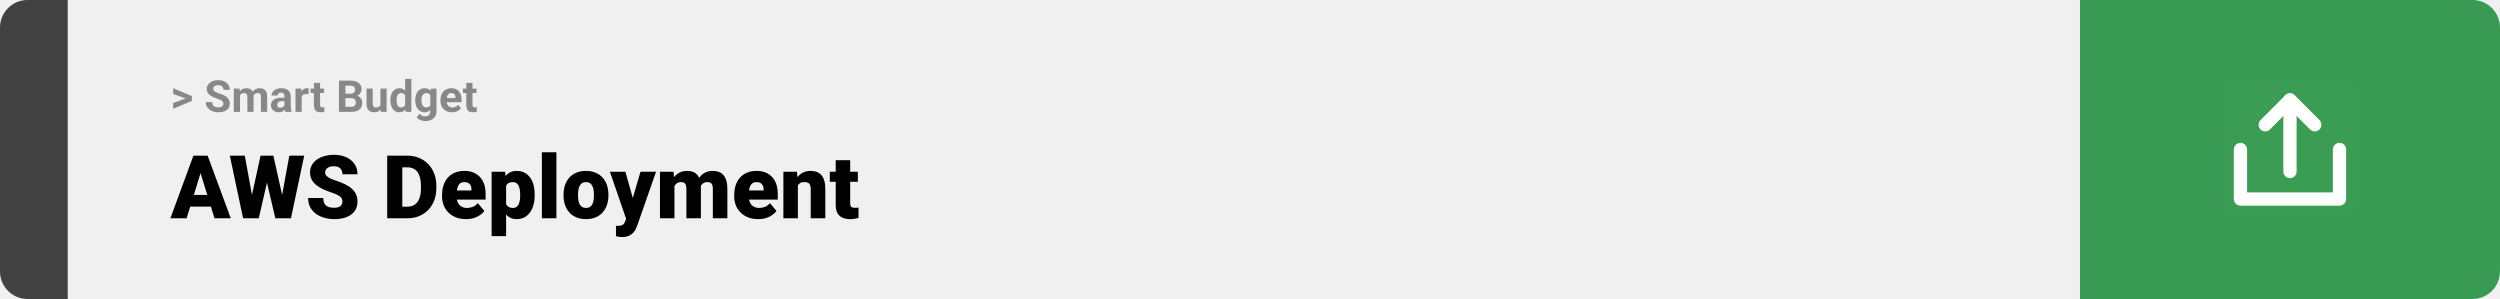
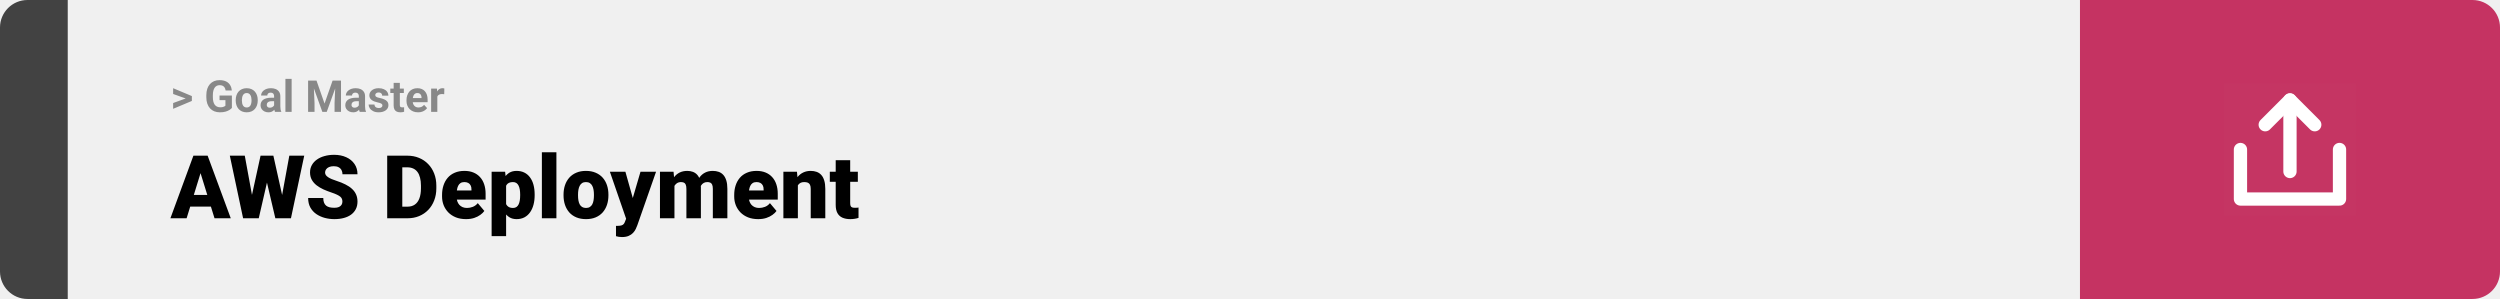
<svg xmlns="http://www.w3.org/2000/svg" width="1363" height="163" viewBox="0 0 1363 163" fill="none">
  <path d="M0 15C0 6.716 6.716 0 15 0H37V163H15C6.716 163 0 156.284 0 148V15Z" fill="#424242" />
  <rect width="1097" height="163" transform="translate(37)" fill="#F0F0F0" />
-   <path d="M101.906 53.922L94.394 51.238V48.086L104.602 52.375V54.637L101.906 53.922ZM94.394 56.172L101.918 53.43L104.602 52.785V55.035L94.394 59.324V56.172ZM121.781 56.535C121.781 56.23 121.734 55.957 121.641 55.715C121.555 55.465 121.391 55.238 121.148 55.035C120.906 54.824 120.566 54.617 120.129 54.414C119.691 54.211 119.125 54 118.43 53.781C117.656 53.531 116.922 53.25 116.227 52.938C115.539 52.625 114.93 52.262 114.398 51.848C113.875 51.426 113.461 50.938 113.156 50.383C112.859 49.828 112.711 49.184 112.711 48.449C112.711 47.738 112.867 47.094 113.18 46.516C113.492 45.93 113.93 45.43 114.492 45.016C115.055 44.594 115.719 44.27 116.484 44.043C117.258 43.816 118.105 43.703 119.027 43.703C120.285 43.703 121.383 43.93 122.32 44.383C123.258 44.836 123.984 45.457 124.5 46.246C125.023 47.035 125.285 47.938 125.285 48.953H121.793C121.793 48.453 121.688 48.016 121.477 47.641C121.273 47.258 120.961 46.957 120.539 46.738C120.125 46.52 119.602 46.41 118.969 46.41C118.359 46.41 117.852 46.504 117.445 46.691C117.039 46.871 116.734 47.117 116.531 47.43C116.328 47.734 116.227 48.078 116.227 48.461C116.227 48.75 116.297 49.012 116.438 49.246C116.586 49.48 116.805 49.699 117.094 49.902C117.383 50.105 117.738 50.297 118.16 50.477C118.582 50.656 119.07 50.832 119.625 51.004C120.555 51.285 121.371 51.602 122.074 51.953C122.785 52.305 123.379 52.699 123.855 53.137C124.332 53.574 124.691 54.07 124.934 54.625C125.176 55.18 125.297 55.809 125.297 56.512C125.297 57.254 125.152 57.918 124.863 58.504C124.574 59.09 124.156 59.586 123.609 59.992C123.062 60.398 122.41 60.707 121.652 60.918C120.895 61.129 120.047 61.234 119.109 61.234C118.266 61.234 117.434 61.125 116.613 60.906C115.793 60.68 115.047 60.34 114.375 59.887C113.711 59.434 113.18 58.855 112.781 58.152C112.383 57.449 112.184 56.617 112.184 55.656H115.711C115.711 56.188 115.793 56.637 115.957 57.004C116.121 57.371 116.352 57.668 116.648 57.895C116.953 58.121 117.312 58.285 117.727 58.387C118.148 58.488 118.609 58.539 119.109 58.539C119.719 58.539 120.219 58.453 120.609 58.281C121.008 58.109 121.301 57.871 121.488 57.566C121.684 57.262 121.781 56.918 121.781 56.535ZM130.852 50.945V61H127.465V48.32H130.641L130.852 50.945ZM130.383 54.215H129.445C129.445 53.332 129.551 52.52 129.762 51.777C129.98 51.027 130.297 50.379 130.711 49.832C131.133 49.277 131.652 48.848 132.27 48.543C132.887 48.238 133.602 48.086 134.414 48.086C134.977 48.086 135.492 48.172 135.961 48.344C136.43 48.508 136.832 48.77 137.168 49.129C137.512 49.48 137.777 49.941 137.965 50.512C138.152 51.074 138.246 51.75 138.246 52.539V61H134.871V52.914C134.871 52.336 134.793 51.891 134.637 51.578C134.48 51.266 134.258 51.047 133.969 50.922C133.688 50.797 133.348 50.734 132.949 50.734C132.512 50.734 132.129 50.824 131.801 51.004C131.48 51.184 131.215 51.434 131.004 51.754C130.793 52.066 130.637 52.434 130.535 52.855C130.434 53.277 130.383 53.73 130.383 54.215ZM137.93 53.828L136.723 53.98C136.723 53.152 136.824 52.383 137.027 51.672C137.238 50.961 137.547 50.336 137.953 49.797C138.367 49.258 138.879 48.84 139.488 48.543C140.098 48.238 140.801 48.086 141.598 48.086C142.207 48.086 142.762 48.176 143.262 48.355C143.762 48.527 144.188 48.805 144.539 49.188C144.898 49.562 145.172 50.055 145.359 50.664C145.555 51.273 145.652 52.02 145.652 52.902V61H142.266V52.902C142.266 52.316 142.188 51.871 142.031 51.566C141.883 51.254 141.664 51.039 141.375 50.922C141.094 50.797 140.758 50.734 140.367 50.734C139.961 50.734 139.605 50.816 139.301 50.98C138.996 51.137 138.742 51.355 138.539 51.637C138.336 51.918 138.184 52.246 138.082 52.621C137.98 52.988 137.93 53.391 137.93 53.828ZM155.109 58.141V52.492C155.109 52.086 155.043 51.738 154.91 51.449C154.777 51.152 154.57 50.922 154.289 50.758C154.016 50.594 153.66 50.512 153.223 50.512C152.848 50.512 152.523 50.578 152.25 50.711C151.977 50.836 151.766 51.02 151.617 51.262C151.469 51.496 151.395 51.773 151.395 52.094H148.02C148.02 51.555 148.145 51.043 148.395 50.559C148.645 50.074 149.008 49.648 149.484 49.281C149.961 48.906 150.527 48.613 151.184 48.402C151.848 48.191 152.59 48.086 153.41 48.086C154.395 48.086 155.27 48.25 156.035 48.578C156.801 48.906 157.402 49.398 157.84 50.055C158.285 50.711 158.508 51.531 158.508 52.516V57.941C158.508 58.637 158.551 59.207 158.637 59.652C158.723 60.09 158.848 60.473 159.012 60.801V61H155.602C155.438 60.656 155.312 60.227 155.227 59.711C155.148 59.188 155.109 58.664 155.109 58.141ZM155.555 53.277L155.578 55.188H153.691C153.246 55.188 152.859 55.238 152.531 55.34C152.203 55.441 151.934 55.586 151.723 55.773C151.512 55.953 151.355 56.164 151.254 56.406C151.16 56.648 151.113 56.914 151.113 57.203C151.113 57.492 151.18 57.754 151.312 57.988C151.445 58.215 151.637 58.395 151.887 58.527C152.137 58.652 152.43 58.715 152.766 58.715C153.273 58.715 153.715 58.613 154.09 58.41C154.465 58.207 154.754 57.957 154.957 57.66C155.168 57.363 155.277 57.082 155.285 56.816L156.176 58.246C156.051 58.566 155.879 58.898 155.66 59.242C155.449 59.586 155.18 59.91 154.852 60.215C154.523 60.512 154.129 60.758 153.668 60.953C153.207 61.141 152.66 61.234 152.027 61.234C151.223 61.234 150.492 61.074 149.836 60.754C149.188 60.426 148.672 59.977 148.289 59.406C147.914 58.828 147.727 58.172 147.727 57.438C147.727 56.773 147.852 56.184 148.102 55.668C148.352 55.152 148.719 54.719 149.203 54.367C149.695 54.008 150.309 53.738 151.043 53.559C151.777 53.371 152.629 53.277 153.598 53.277H155.555ZM164.484 51.086V61H161.109V48.32H164.285L164.484 51.086ZM168.305 48.238L168.246 51.367C168.082 51.344 167.883 51.324 167.648 51.309C167.422 51.285 167.215 51.273 167.027 51.273C166.551 51.273 166.137 51.336 165.785 51.461C165.441 51.578 165.152 51.754 164.918 51.988C164.691 52.223 164.52 52.508 164.402 52.844C164.293 53.18 164.23 53.562 164.215 53.992L163.535 53.781C163.535 52.961 163.617 52.207 163.781 51.52C163.945 50.824 164.184 50.219 164.496 49.703C164.816 49.188 165.207 48.789 165.668 48.508C166.129 48.227 166.656 48.086 167.25 48.086C167.438 48.086 167.629 48.102 167.824 48.133C168.02 48.156 168.18 48.191 168.305 48.238ZM176.695 48.32V50.711H169.312V48.32H176.695ZM171.141 45.191H174.516V57.18C174.516 57.547 174.562 57.828 174.656 58.023C174.758 58.219 174.906 58.355 175.102 58.434C175.297 58.504 175.543 58.539 175.84 58.539C176.051 58.539 176.238 58.531 176.402 58.516C176.574 58.492 176.719 58.469 176.836 58.445L176.848 60.93C176.559 61.023 176.246 61.098 175.91 61.152C175.574 61.207 175.203 61.234 174.797 61.234C174.055 61.234 173.406 61.113 172.852 60.871C172.305 60.621 171.883 60.223 171.586 59.676C171.289 59.129 171.141 58.41 171.141 57.52V45.191ZM191.484 53.512H187.102L187.078 51.098H190.758C191.406 51.098 191.938 51.016 192.352 50.852C192.766 50.68 193.074 50.434 193.277 50.113C193.488 49.785 193.594 49.387 193.594 48.918C193.594 48.387 193.492 47.957 193.289 47.629C193.094 47.301 192.785 47.062 192.363 46.914C191.949 46.766 191.414 46.691 190.758 46.691H188.32V61H184.805V43.938H190.758C191.75 43.938 192.637 44.031 193.418 44.219C194.207 44.406 194.875 44.691 195.422 45.074C195.969 45.457 196.387 45.941 196.676 46.527C196.965 47.105 197.109 47.793 197.109 48.59C197.109 49.293 196.949 49.941 196.629 50.535C196.316 51.129 195.82 51.613 195.141 51.988C194.469 52.363 193.59 52.57 192.504 52.609L191.484 53.512ZM191.332 61H186.141L187.512 58.258H191.332C191.949 58.258 192.453 58.16 192.844 57.965C193.234 57.762 193.523 57.488 193.711 57.145C193.898 56.801 193.992 56.406 193.992 55.961C193.992 55.461 193.906 55.027 193.734 54.66C193.57 54.293 193.305 54.012 192.938 53.816C192.57 53.613 192.086 53.512 191.484 53.512H188.098L188.121 51.098H192.34L193.148 52.047C194.188 52.031 195.023 52.215 195.656 52.598C196.297 52.973 196.762 53.461 197.051 54.062C197.348 54.664 197.496 55.309 197.496 55.996C197.496 57.09 197.258 58.012 196.781 58.762C196.305 59.504 195.605 60.062 194.684 60.438C193.77 60.812 192.652 61 191.332 61ZM207.422 57.965V48.32H210.797V61H207.621L207.422 57.965ZM207.797 55.363L208.793 55.34C208.793 56.184 208.695 56.969 208.5 57.695C208.305 58.414 208.012 59.039 207.621 59.57C207.23 60.094 206.738 60.504 206.145 60.801C205.551 61.09 204.852 61.234 204.047 61.234C203.43 61.234 202.859 61.148 202.336 60.977C201.82 60.797 201.375 60.52 201 60.145C200.633 59.762 200.344 59.273 200.133 58.68C199.93 58.078 199.828 57.355 199.828 56.512V48.32H203.203V56.535C203.203 56.91 203.246 57.227 203.332 57.484C203.426 57.742 203.555 57.953 203.719 58.117C203.883 58.281 204.074 58.398 204.293 58.469C204.52 58.539 204.77 58.574 205.043 58.574C205.738 58.574 206.285 58.434 206.684 58.152C207.09 57.871 207.375 57.488 207.539 57.004C207.711 56.512 207.797 55.965 207.797 55.363ZM220.863 58.234V43H224.262V61H221.203L220.863 58.234ZM212.848 54.812V54.566C212.848 53.598 212.957 52.719 213.176 51.93C213.395 51.133 213.715 50.449 214.137 49.879C214.559 49.309 215.078 48.867 215.695 48.555C216.312 48.242 217.016 48.086 217.805 48.086C218.547 48.086 219.195 48.242 219.75 48.555C220.312 48.867 220.789 49.312 221.18 49.891C221.578 50.461 221.898 51.137 222.141 51.918C222.383 52.691 222.559 53.539 222.668 54.461V55C222.559 55.883 222.383 56.703 222.141 57.461C221.898 58.219 221.578 58.883 221.18 59.453C220.789 60.016 220.312 60.453 219.75 60.766C219.188 61.078 218.531 61.234 217.781 61.234C216.992 61.234 216.289 61.074 215.672 60.754C215.062 60.434 214.547 59.984 214.125 59.406C213.711 58.828 213.395 58.148 213.176 57.367C212.957 56.586 212.848 55.734 212.848 54.812ZM216.223 54.566V54.812C216.223 55.336 216.262 55.824 216.34 56.277C216.426 56.73 216.562 57.133 216.75 57.484C216.945 57.828 217.195 58.098 217.5 58.293C217.812 58.48 218.191 58.574 218.637 58.574C219.215 58.574 219.691 58.445 220.066 58.188C220.441 57.922 220.727 57.559 220.922 57.098C221.125 56.637 221.242 56.105 221.273 55.504V53.969C221.25 53.477 221.18 53.035 221.062 52.645C220.953 52.246 220.789 51.906 220.57 51.625C220.359 51.344 220.094 51.125 219.773 50.969C219.461 50.812 219.09 50.734 218.66 50.734C218.223 50.734 217.848 50.836 217.535 51.039C217.223 51.234 216.969 51.504 216.773 51.848C216.586 52.191 216.445 52.598 216.352 53.066C216.266 53.527 216.223 54.027 216.223 54.566ZM234.926 48.32H237.984V60.578C237.984 61.734 237.727 62.715 237.211 63.52C236.703 64.332 235.992 64.945 235.078 65.359C234.164 65.781 233.102 65.992 231.891 65.992C231.359 65.992 230.797 65.922 230.203 65.781C229.617 65.641 229.055 65.422 228.516 65.125C227.984 64.828 227.539 64.453 227.18 64L228.668 62.008C229.059 62.461 229.512 62.812 230.027 63.062C230.543 63.32 231.113 63.449 231.738 63.449C232.348 63.449 232.863 63.336 233.285 63.109C233.707 62.891 234.031 62.566 234.258 62.137C234.484 61.715 234.598 61.203 234.598 60.602V51.25L234.926 48.32ZM226.395 54.812V54.566C226.395 53.598 226.512 52.719 226.746 51.93C226.988 51.133 227.328 50.449 227.766 49.879C228.211 49.309 228.75 48.867 229.383 48.555C230.016 48.242 230.73 48.086 231.527 48.086C232.371 48.086 233.078 48.242 233.648 48.555C234.219 48.867 234.688 49.312 235.055 49.891C235.422 50.461 235.707 51.137 235.91 51.918C236.121 52.691 236.285 53.539 236.402 54.461V55C236.285 55.883 236.109 56.703 235.875 57.461C235.641 58.219 235.332 58.883 234.949 59.453C234.566 60.016 234.09 60.453 233.52 60.766C232.957 61.078 232.285 61.234 231.504 61.234C230.723 61.234 230.016 61.074 229.383 60.754C228.758 60.434 228.223 59.984 227.777 59.406C227.332 58.828 226.988 58.148 226.746 57.367C226.512 56.586 226.395 55.734 226.395 54.812ZM229.77 54.566V54.812C229.77 55.336 229.82 55.824 229.922 56.277C230.023 56.73 230.18 57.133 230.391 57.484C230.609 57.828 230.879 58.098 231.199 58.293C231.527 58.48 231.914 58.574 232.359 58.574C232.977 58.574 233.48 58.445 233.871 58.188C234.262 57.922 234.555 57.559 234.75 57.098C234.945 56.637 235.059 56.105 235.09 55.504V53.969C235.074 53.477 235.008 53.035 234.891 52.645C234.773 52.246 234.609 51.906 234.398 51.625C234.188 51.344 233.914 51.125 233.578 50.969C233.242 50.812 232.844 50.734 232.383 50.734C231.938 50.734 231.551 50.836 231.223 51.039C230.902 51.234 230.633 51.504 230.414 51.848C230.203 52.191 230.043 52.598 229.934 53.066C229.824 53.527 229.77 54.027 229.77 54.566ZM246.445 61.234C245.461 61.234 244.578 61.078 243.797 60.766C243.016 60.445 242.352 60.004 241.805 59.441C241.266 58.879 240.852 58.227 240.562 57.484C240.273 56.734 240.129 55.938 240.129 55.094V54.625C240.129 53.664 240.266 52.785 240.539 51.988C240.812 51.191 241.203 50.5 241.711 49.914C242.227 49.328 242.852 48.879 243.586 48.566C244.32 48.246 245.148 48.086 246.07 48.086C246.969 48.086 247.766 48.234 248.461 48.531C249.156 48.828 249.738 49.25 250.207 49.797C250.684 50.344 251.043 51 251.285 51.766C251.527 52.523 251.648 53.367 251.648 54.297V55.703H241.57V53.453H248.332V53.195C248.332 52.727 248.246 52.309 248.074 51.941C247.91 51.566 247.66 51.27 247.324 51.051C246.988 50.832 246.559 50.723 246.035 50.723C245.59 50.723 245.207 50.82 244.887 51.016C244.566 51.211 244.305 51.484 244.102 51.836C243.906 52.188 243.758 52.602 243.656 53.078C243.562 53.547 243.516 54.062 243.516 54.625V55.094C243.516 55.602 243.586 56.07 243.727 56.5C243.875 56.93 244.082 57.301 244.348 57.613C244.621 57.926 244.949 58.168 245.332 58.34C245.723 58.512 246.164 58.598 246.656 58.598C247.266 58.598 247.832 58.48 248.355 58.246C248.887 58.004 249.344 57.641 249.727 57.156L251.367 58.938C251.102 59.32 250.738 59.688 250.277 60.039C249.824 60.391 249.277 60.68 248.637 60.906C247.996 61.125 247.266 61.234 246.445 61.234ZM259.781 48.32V50.711H252.398V48.32H259.781ZM254.227 45.191H257.602V57.18C257.602 57.547 257.648 57.828 257.742 58.023C257.844 58.219 257.992 58.355 258.188 58.434C258.383 58.504 258.629 58.539 258.926 58.539C259.137 58.539 259.324 58.531 259.488 58.516C259.66 58.492 259.805 58.469 259.922 58.445L259.934 60.93C259.645 61.023 259.332 61.098 258.996 61.152C258.66 61.207 258.289 61.234 257.883 61.234C257.141 61.234 256.492 61.113 255.938 60.871C255.391 60.621 254.969 60.223 254.672 59.676C254.375 59.129 254.227 58.41 254.227 57.52V45.191Z" fill="#888888" />
+   <path d="M101.906 53.922L94.394 51.238V48.086L104.602 52.375V54.637L101.906 53.922ZM94.394 56.172L101.918 53.43L104.602 52.785V55.035L94.394 59.324V56.172ZM126.422 52.082V58.844C126.156 59.164 125.746 59.512 125.191 59.887C124.637 60.254 123.922 60.57 123.047 60.836C122.172 61.102 121.113 61.234 119.871 61.234C118.77 61.234 117.766 61.055 116.859 60.695C115.953 60.328 115.172 59.793 114.516 59.09C113.867 58.387 113.367 57.527 113.016 56.512C112.664 55.488 112.488 54.32 112.488 53.008V51.941C112.488 50.629 112.656 49.461 112.992 48.438C113.336 47.414 113.824 46.551 114.457 45.848C115.09 45.145 115.844 44.609 116.719 44.242C117.594 43.875 118.566 43.691 119.637 43.691C121.121 43.691 122.34 43.934 123.293 44.418C124.246 44.895 124.973 45.559 125.473 46.41C125.98 47.254 126.293 48.223 126.41 49.316H123C122.914 48.738 122.75 48.234 122.508 47.805C122.266 47.375 121.918 47.039 121.465 46.797C121.02 46.555 120.441 46.434 119.73 46.434C119.145 46.434 118.621 46.555 118.16 46.797C117.707 47.031 117.324 47.379 117.012 47.84C116.699 48.301 116.461 48.871 116.297 49.551C116.133 50.23 116.051 51.02 116.051 51.918V53.008C116.051 53.898 116.137 54.688 116.309 55.375C116.48 56.055 116.734 56.629 117.07 57.098C117.414 57.559 117.836 57.906 118.336 58.141C118.836 58.375 119.418 58.492 120.082 58.492C120.637 58.492 121.098 58.445 121.465 58.352C121.84 58.258 122.141 58.145 122.367 58.012C122.602 57.871 122.781 57.738 122.906 57.613V54.59H119.695V52.082H126.422ZM128.508 54.789V54.543C128.508 53.613 128.641 52.758 128.906 51.977C129.172 51.188 129.559 50.504 130.066 49.926C130.574 49.348 131.199 48.898 131.941 48.578C132.684 48.25 133.535 48.086 134.496 48.086C135.457 48.086 136.312 48.25 137.062 48.578C137.812 48.898 138.441 49.348 138.949 49.926C139.465 50.504 139.855 51.188 140.121 51.977C140.387 52.758 140.52 53.613 140.52 54.543V54.789C140.52 55.711 140.387 56.566 140.121 57.355C139.855 58.137 139.465 58.82 138.949 59.406C138.441 59.984 137.816 60.434 137.074 60.754C136.332 61.074 135.48 61.234 134.52 61.234C133.559 61.234 132.703 61.074 131.953 60.754C131.211 60.434 130.582 59.984 130.066 59.406C129.559 58.82 129.172 58.137 128.906 57.355C128.641 56.566 128.508 55.711 128.508 54.789ZM131.883 54.543V54.789C131.883 55.32 131.93 55.816 132.023 56.277C132.117 56.738 132.266 57.145 132.469 57.496C132.68 57.84 132.953 58.109 133.289 58.305C133.625 58.5 134.035 58.598 134.52 58.598C134.988 58.598 135.391 58.5 135.727 58.305C136.062 58.109 136.332 57.84 136.535 57.496C136.738 57.145 136.887 56.738 136.98 56.277C137.082 55.816 137.133 55.32 137.133 54.789V54.543C137.133 54.027 137.082 53.543 136.98 53.09C136.887 52.629 136.734 52.223 136.523 51.871C136.32 51.512 136.051 51.23 135.715 51.027C135.379 50.824 134.973 50.723 134.496 50.723C134.02 50.723 133.613 50.824 133.277 51.027C132.949 51.23 132.68 51.512 132.469 51.871C132.266 52.223 132.117 52.629 132.023 53.09C131.93 53.543 131.883 54.027 131.883 54.543ZM149.438 58.141V52.492C149.438 52.086 149.371 51.738 149.238 51.449C149.105 51.152 148.898 50.922 148.617 50.758C148.344 50.594 147.988 50.512 147.551 50.512C147.176 50.512 146.852 50.578 146.578 50.711C146.305 50.836 146.094 51.02 145.945 51.262C145.797 51.496 145.723 51.773 145.723 52.094H142.348C142.348 51.555 142.473 51.043 142.723 50.559C142.973 50.074 143.336 49.648 143.812 49.281C144.289 48.906 144.855 48.613 145.512 48.402C146.176 48.191 146.918 48.086 147.738 48.086C148.723 48.086 149.598 48.25 150.363 48.578C151.129 48.906 151.73 49.398 152.168 50.055C152.613 50.711 152.836 51.531 152.836 52.516V57.941C152.836 58.637 152.879 59.207 152.965 59.652C153.051 60.09 153.176 60.473 153.34 60.801V61H149.93C149.766 60.656 149.641 60.227 149.555 59.711C149.477 59.188 149.438 58.664 149.438 58.141ZM149.883 53.277L149.906 55.188H148.02C147.574 55.188 147.188 55.238 146.859 55.34C146.531 55.441 146.262 55.586 146.051 55.773C145.84 55.953 145.684 56.164 145.582 56.406C145.488 56.648 145.441 56.914 145.441 57.203C145.441 57.492 145.508 57.754 145.641 57.988C145.773 58.215 145.965 58.395 146.215 58.527C146.465 58.652 146.758 58.715 147.094 58.715C147.602 58.715 148.043 58.613 148.418 58.41C148.793 58.207 149.082 57.957 149.285 57.66C149.496 57.363 149.605 57.082 149.613 56.816L150.504 58.246C150.379 58.566 150.207 58.898 149.988 59.242C149.777 59.586 149.508 59.91 149.18 60.215C148.852 60.512 148.457 60.758 147.996 60.953C147.535 61.141 146.988 61.234 146.355 61.234C145.551 61.234 144.82 61.074 144.164 60.754C143.516 60.426 143 59.977 142.617 59.406C142.242 58.828 142.055 58.172 142.055 57.438C142.055 56.773 142.18 56.184 142.43 55.668C142.68 55.152 143.047 54.719 143.531 54.367C144.023 54.008 144.637 53.738 145.371 53.559C146.105 53.371 146.957 53.277 147.926 53.277H149.883ZM159 43V61H155.613V43H159ZM169.582 43.938H172.559L176.941 56.465L181.324 43.938H184.301L178.137 61H175.746L169.582 43.938ZM167.977 43.938H170.941L171.48 56.148V61H167.977V43.938ZM182.941 43.938H185.918V61H182.402V56.148L182.941 43.938ZM195.633 58.141V52.492C195.633 52.086 195.566 51.738 195.434 51.449C195.301 51.152 195.094 50.922 194.812 50.758C194.539 50.594 194.184 50.512 193.746 50.512C193.371 50.512 193.047 50.578 192.773 50.711C192.5 50.836 192.289 51.02 192.141 51.262C191.992 51.496 191.918 51.773 191.918 52.094H188.543C188.543 51.555 188.668 51.043 188.918 50.559C189.168 50.074 189.531 49.648 190.008 49.281C190.484 48.906 191.051 48.613 191.707 48.402C192.371 48.191 193.113 48.086 193.934 48.086C194.918 48.086 195.793 48.25 196.559 48.578C197.324 48.906 197.926 49.398 198.363 50.055C198.809 50.711 199.031 51.531 199.031 52.516V57.941C199.031 58.637 199.074 59.207 199.16 59.652C199.246 60.09 199.371 60.473 199.535 60.801V61H196.125C195.961 60.656 195.836 60.227 195.75 59.711C195.672 59.188 195.633 58.664 195.633 58.141ZM196.078 53.277L196.102 55.188H194.215C193.77 55.188 193.383 55.238 193.055 55.34C192.727 55.441 192.457 55.586 192.246 55.773C192.035 55.953 191.879 56.164 191.777 56.406C191.684 56.648 191.637 56.914 191.637 57.203C191.637 57.492 191.703 57.754 191.836 57.988C191.969 58.215 192.16 58.395 192.41 58.527C192.66 58.652 192.953 58.715 193.289 58.715C193.797 58.715 194.238 58.613 194.613 58.41C194.988 58.207 195.277 57.957 195.48 57.66C195.691 57.363 195.801 57.082 195.809 56.816L196.699 58.246C196.574 58.566 196.402 58.898 196.184 59.242C195.973 59.586 195.703 59.91 195.375 60.215C195.047 60.512 194.652 60.758 194.191 60.953C193.73 61.141 193.184 61.234 192.551 61.234C191.746 61.234 191.016 61.074 190.359 60.754C189.711 60.426 189.195 59.977 188.812 59.406C188.438 58.828 188.25 58.172 188.25 57.438C188.25 56.773 188.375 56.184 188.625 55.668C188.875 55.152 189.242 54.719 189.727 54.367C190.219 54.008 190.832 53.738 191.566 53.559C192.301 53.371 193.152 53.277 194.121 53.277H196.078ZM208.488 57.496C208.488 57.254 208.418 57.035 208.277 56.84C208.137 56.645 207.875 56.465 207.492 56.301C207.117 56.129 206.574 55.973 205.863 55.832C205.223 55.691 204.625 55.516 204.07 55.305C203.523 55.086 203.047 54.824 202.641 54.52C202.242 54.215 201.93 53.855 201.703 53.441C201.477 53.02 201.363 52.539 201.363 52C201.363 51.469 201.477 50.969 201.703 50.5C201.938 50.031 202.27 49.617 202.699 49.258C203.137 48.891 203.668 48.605 204.293 48.402C204.926 48.191 205.637 48.086 206.426 48.086C207.527 48.086 208.473 48.262 209.262 48.613C210.059 48.965 210.668 49.449 211.09 50.066C211.52 50.676 211.734 51.371 211.734 52.152H208.359C208.359 51.824 208.289 51.531 208.148 51.273C208.016 51.008 207.805 50.801 207.516 50.652C207.234 50.496 206.867 50.418 206.414 50.418C206.039 50.418 205.715 50.484 205.441 50.617C205.168 50.742 204.957 50.914 204.809 51.133C204.668 51.344 204.598 51.578 204.598 51.836C204.598 52.031 204.637 52.207 204.715 52.363C204.801 52.512 204.938 52.648 205.125 52.773C205.312 52.898 205.555 53.016 205.852 53.125C206.156 53.227 206.531 53.32 206.977 53.406C207.891 53.594 208.707 53.84 209.426 54.145C210.145 54.441 210.715 54.848 211.137 55.363C211.559 55.871 211.77 56.539 211.77 57.367C211.77 57.93 211.645 58.445 211.395 58.914C211.145 59.383 210.785 59.793 210.316 60.145C209.848 60.488 209.285 60.758 208.629 60.953C207.98 61.141 207.25 61.234 206.438 61.234C205.258 61.234 204.258 61.023 203.438 60.602C202.625 60.18 202.008 59.645 201.586 58.996C201.172 58.34 200.965 57.668 200.965 56.98H204.164C204.18 57.441 204.297 57.812 204.516 58.094C204.742 58.375 205.027 58.578 205.371 58.703C205.723 58.828 206.102 58.891 206.508 58.891C206.945 58.891 207.309 58.832 207.598 58.715C207.887 58.59 208.105 58.426 208.254 58.223C208.41 58.012 208.488 57.77 208.488 57.496ZM220.172 48.32V50.711H212.789V48.32H220.172ZM214.617 45.191H217.992V57.18C217.992 57.547 218.039 57.828 218.133 58.023C218.234 58.219 218.383 58.355 218.578 58.434C218.773 58.504 219.02 58.539 219.316 58.539C219.527 58.539 219.715 58.531 219.879 58.516C220.051 58.492 220.195 58.469 220.312 58.445L220.324 60.93C220.035 61.023 219.723 61.098 219.387 61.152C219.051 61.207 218.68 61.234 218.273 61.234C217.531 61.234 216.883 61.113 216.328 60.871C215.781 60.621 215.359 60.223 215.062 59.676C214.766 59.129 214.617 58.41 214.617 57.52V45.191ZM227.93 61.234C226.945 61.234 226.062 61.078 225.281 60.766C224.5 60.445 223.836 60.004 223.289 59.441C222.75 58.879 222.336 58.227 222.047 57.484C221.758 56.734 221.613 55.938 221.613 55.094V54.625C221.613 53.664 221.75 52.785 222.023 51.988C222.297 51.191 222.688 50.5 223.195 49.914C223.711 49.328 224.336 48.879 225.07 48.566C225.805 48.246 226.633 48.086 227.555 48.086C228.453 48.086 229.25 48.234 229.945 48.531C230.641 48.828 231.223 49.25 231.691 49.797C232.168 50.344 232.527 51 232.77 51.766C233.012 52.523 233.133 53.367 233.133 54.297V55.703H223.055V53.453H229.816V53.195C229.816 52.727 229.73 52.309 229.559 51.941C229.395 51.566 229.145 51.27 228.809 51.051C228.473 50.832 228.043 50.723 227.52 50.723C227.074 50.723 226.691 50.82 226.371 51.016C226.051 51.211 225.789 51.484 225.586 51.836C225.391 52.188 225.242 52.602 225.141 53.078C225.047 53.547 225 54.062 225 54.625V55.094C225 55.602 225.07 56.07 225.211 56.5C225.359 56.93 225.566 57.301 225.832 57.613C226.105 57.926 226.434 58.168 226.816 58.34C227.207 58.512 227.648 58.598 228.141 58.598C228.75 58.598 229.316 58.48 229.84 58.246C230.371 58.004 230.828 57.641 231.211 57.156L232.852 58.938C232.586 59.32 232.223 59.688 231.762 60.039C231.309 60.391 230.762 60.68 230.121 60.906C229.48 61.125 228.75 61.234 227.93 61.234ZM238.43 51.086V61H235.055V48.32H238.23L238.43 51.086ZM242.25 48.238L242.191 51.367C242.027 51.344 241.828 51.324 241.594 51.309C241.367 51.285 241.16 51.273 240.973 51.273C240.496 51.273 240.082 51.336 239.73 51.461C239.387 51.578 239.098 51.754 238.863 51.988C238.637 52.223 238.465 52.508 238.348 52.844C238.238 53.18 238.176 53.562 238.16 53.992L237.48 53.781C237.48 52.961 237.562 52.207 237.727 51.52C237.891 50.824 238.129 50.219 238.441 49.703C238.762 49.188 239.152 48.789 239.613 48.508C240.074 48.227 240.602 48.086 241.195 48.086C241.383 48.086 241.574 48.102 241.77 48.133C241.965 48.156 242.125 48.191 242.25 48.238Z" fill="#888888" />
  <path d="M110.062 92.047L101.742 119H92.906L105.445 84.875H111.047L110.062 92.047ZM116.953 119L108.609 92.047L107.531 84.875H113.203L125.812 119H116.953ZM116.625 106.273V112.625H99.117V106.273H116.625ZM135.258 115.906L142.055 84.875H146.109L148.312 87.523L141.07 119H136.594L135.258 115.906ZM133.453 84.875L139.195 116.141L137.719 119H132.539L125.297 84.875H133.453ZM152.039 115.977L157.734 84.875H165.867L158.625 119H153.469L152.039 115.977ZM149.039 84.875L156 116.094L154.594 119H150.117L142.711 87.477L145.008 84.875H149.039ZM186.68 109.93C186.68 109.398 186.602 108.922 186.445 108.5C186.289 108.062 186 107.656 185.578 107.281C185.156 106.906 184.547 106.531 183.75 106.156C182.969 105.766 181.938 105.359 180.656 104.938C179.156 104.438 177.711 103.875 176.32 103.25C174.93 102.609 173.688 101.867 172.594 101.023C171.5 100.164 170.633 99.164 169.992 98.023C169.352 96.867 169.031 95.523 169.031 93.992C169.031 92.523 169.359 91.203 170.016 90.031C170.672 88.844 171.586 87.836 172.758 87.008C173.945 86.164 175.336 85.523 176.93 85.086C178.523 84.633 180.266 84.406 182.156 84.406C184.656 84.406 186.859 84.844 188.766 85.719C190.688 86.578 192.188 87.805 193.266 89.398C194.359 90.977 194.906 92.844 194.906 95H186.727C186.727 94.141 186.547 93.383 186.188 92.727C185.844 92.07 185.32 91.555 184.617 91.18C183.914 90.805 183.031 90.617 181.969 90.617C180.938 90.617 180.07 90.773 179.367 91.086C178.664 91.398 178.133 91.82 177.773 92.352C177.414 92.867 177.234 93.438 177.234 94.062C177.234 94.578 177.375 95.047 177.656 95.469C177.953 95.875 178.367 96.258 178.898 96.617C179.445 96.977 180.102 97.32 180.867 97.648C181.648 97.977 182.523 98.297 183.492 98.609C185.305 99.188 186.914 99.836 188.32 100.555C189.742 101.258 190.938 102.062 191.906 102.969C192.891 103.859 193.633 104.875 194.133 106.016C194.648 107.156 194.906 108.445 194.906 109.883C194.906 111.414 194.609 112.773 194.016 113.961C193.422 115.148 192.57 116.156 191.461 116.984C190.352 117.797 189.023 118.414 187.477 118.836C185.93 119.258 184.203 119.469 182.297 119.469C180.547 119.469 178.82 119.25 177.117 118.812C175.43 118.359 173.898 117.672 172.523 116.75C171.148 115.812 170.047 114.617 169.219 113.164C168.406 111.695 168 109.953 168 107.938H176.25C176.25 108.938 176.383 109.781 176.648 110.469C176.914 111.156 177.305 111.711 177.82 112.133C178.336 112.539 178.969 112.836 179.719 113.023C180.469 113.195 181.328 113.281 182.297 113.281C183.344 113.281 184.188 113.133 184.828 112.836C185.469 112.523 185.938 112.117 186.234 111.617C186.531 111.102 186.68 110.539 186.68 109.93ZM222.188 119H214.617L214.664 112.672H222.188C223.75 112.672 225.07 112.297 226.148 111.547C227.242 110.797 228.07 109.68 228.633 108.195C229.211 106.695 229.5 104.852 229.5 102.664V101.188C229.5 99.547 229.336 98.109 229.008 96.875C228.695 95.625 228.227 94.586 227.602 93.758C226.977 92.914 226.195 92.281 225.258 91.859C224.336 91.438 223.273 91.227 222.07 91.227H214.477V84.875H222.07C224.383 84.875 226.5 85.273 228.422 86.07C230.359 86.852 232.031 87.977 233.438 89.445C234.859 90.898 235.953 92.625 236.719 94.625C237.5 96.609 237.891 98.812 237.891 101.234V102.664C237.891 105.07 237.5 107.273 236.719 109.273C235.953 111.273 234.867 113 233.461 114.453C232.055 115.906 230.391 117.031 228.469 117.828C226.562 118.609 224.469 119 222.188 119ZM219.328 84.875V119H211.102V84.875H219.328ZM254.086 119.469C252.023 119.469 250.18 119.148 248.555 118.508C246.93 117.852 245.555 116.953 244.43 115.812C243.32 114.672 242.469 113.359 241.875 111.875C241.297 110.391 241.008 108.82 241.008 107.164V106.273C241.008 104.414 241.266 102.695 241.781 101.117C242.297 99.523 243.062 98.133 244.078 96.945C245.094 95.758 246.367 94.836 247.898 94.18C249.43 93.508 251.211 93.172 253.242 93.172C255.039 93.172 256.648 93.461 258.07 94.039C259.492 94.617 260.695 95.445 261.68 96.523C262.68 97.602 263.438 98.906 263.953 100.438C264.484 101.969 264.75 103.688 264.75 105.594V108.805H244.031V103.859H257.039V103.25C257.055 102.406 256.906 101.688 256.594 101.094C256.297 100.5 255.859 100.047 255.281 99.734C254.703 99.422 254 99.266 253.172 99.266C252.312 99.266 251.602 99.453 251.039 99.828C250.492 100.203 250.062 100.719 249.75 101.375C249.453 102.016 249.242 102.758 249.117 103.602C248.992 104.445 248.93 105.336 248.93 106.273V107.164C248.93 108.102 249.055 108.953 249.305 109.719C249.57 110.484 249.945 111.141 250.43 111.688C250.93 112.219 251.523 112.633 252.211 112.93C252.914 113.227 253.711 113.375 254.602 113.375C255.68 113.375 256.742 113.172 257.789 112.766C258.836 112.359 259.734 111.688 260.484 110.75L264.07 115.016C263.555 115.75 262.82 116.461 261.867 117.148C260.93 117.836 259.805 118.398 258.492 118.836C257.18 119.258 255.711 119.469 254.086 119.469ZM275.93 98.516V128.75H268.031V93.641H275.391L275.93 98.516ZM291.492 106.016V106.508C291.492 108.352 291.281 110.062 290.859 111.641C290.438 113.219 289.812 114.594 288.984 115.766C288.156 116.938 287.125 117.852 285.891 118.508C284.672 119.148 283.258 119.469 281.648 119.469C280.133 119.469 278.828 119.133 277.734 118.461C276.641 117.789 275.727 116.859 274.992 115.672C274.258 114.484 273.664 113.125 273.211 111.594C272.758 110.062 272.398 108.445 272.133 106.742V106.109C272.398 104.281 272.758 102.586 273.211 101.023C273.664 99.445 274.258 98.07 274.992 96.898C275.727 95.727 276.633 94.812 277.711 94.156C278.805 93.5 280.109 93.172 281.625 93.172C283.234 93.172 284.648 93.477 285.867 94.086C287.102 94.695 288.133 95.57 288.961 96.711C289.805 97.836 290.438 99.188 290.859 100.766C291.281 102.344 291.492 104.094 291.492 106.016ZM283.594 106.508V106.016C283.594 105.031 283.523 104.133 283.383 103.32C283.242 102.492 283.016 101.773 282.703 101.164C282.406 100.555 282.008 100.086 281.508 99.758C281.008 99.43 280.391 99.266 279.656 99.266C278.812 99.266 278.102 99.398 277.523 99.664C276.961 99.914 276.508 100.305 276.164 100.836C275.836 101.352 275.602 102 275.461 102.781C275.336 103.547 275.281 104.445 275.297 105.477V107.398C275.266 108.586 275.383 109.633 275.648 110.539C275.914 111.43 276.375 112.125 277.031 112.625C277.688 113.125 278.578 113.375 279.703 113.375C280.453 113.375 281.078 113.203 281.578 112.859C282.078 112.5 282.477 112.008 282.773 111.383C283.07 110.742 283.281 110.008 283.406 109.18C283.531 108.352 283.594 107.461 283.594 106.508ZM303.352 83V119H295.43V83H303.352ZM307.242 106.578V106.086C307.242 104.227 307.508 102.516 308.039 100.953C308.57 99.375 309.352 98.008 310.383 96.852C311.414 95.695 312.688 94.797 314.203 94.156C315.719 93.5 317.469 93.172 319.453 93.172C321.453 93.172 323.211 93.5 324.727 94.156C326.258 94.797 327.539 95.695 328.57 96.852C329.602 98.008 330.383 99.375 330.914 100.953C331.445 102.516 331.711 104.227 331.711 106.086V106.578C331.711 108.422 331.445 110.133 330.914 111.711C330.383 113.273 329.602 114.641 328.57 115.812C327.539 116.969 326.266 117.867 324.75 118.508C323.234 119.148 321.484 119.469 319.5 119.469C317.516 119.469 315.758 119.148 314.227 118.508C312.695 117.867 311.414 116.969 310.383 115.812C309.352 114.641 308.57 113.273 308.039 111.711C307.508 110.133 307.242 108.422 307.242 106.578ZM315.141 106.086V106.578C315.141 107.531 315.211 108.422 315.352 109.25C315.492 110.078 315.727 110.805 316.055 111.43C316.383 112.039 316.828 112.516 317.391 112.859C317.953 113.203 318.656 113.375 319.5 113.375C320.328 113.375 321.016 113.203 321.562 112.859C322.125 112.516 322.57 112.039 322.898 111.43C323.227 110.805 323.461 110.078 323.602 109.25C323.742 108.422 323.812 107.531 323.812 106.578V106.086C323.812 105.164 323.742 104.297 323.602 103.484C323.461 102.656 323.227 101.93 322.898 101.305C322.57 100.664 322.125 100.164 321.562 99.805C321 99.445 320.297 99.266 319.453 99.266C318.625 99.266 317.93 99.445 317.367 99.805C316.82 100.164 316.383 100.664 316.055 101.305C315.727 101.93 315.492 102.656 315.352 103.484C315.211 104.297 315.141 105.164 315.141 106.086ZM342.633 116.023L349.195 93.641H357.68L347.484 122.773C347.266 123.414 346.977 124.102 346.617 124.836C346.258 125.586 345.766 126.297 345.141 126.969C344.516 127.641 343.711 128.188 342.727 128.609C341.758 129.031 340.555 129.242 339.117 129.242C338.352 129.242 337.789 129.203 337.43 129.125C337.086 129.062 336.555 128.945 335.836 128.773V123.125C336.039 123.125 336.211 123.125 336.352 123.125C336.508 123.125 336.68 123.125 336.867 123.125C337.711 123.125 338.383 123.039 338.883 122.867C339.398 122.695 339.789 122.445 340.055 122.117C340.336 121.789 340.555 121.391 340.711 120.922L342.633 116.023ZM340.969 93.641L345.961 111.383L346.828 119.75H341.531L332.508 93.641H340.969ZM367.711 99.008V119H359.812V93.641H367.219L367.711 99.008ZM366.75 105.453L364.945 105.5C364.945 103.719 365.156 102.078 365.578 100.578C366 99.078 366.625 97.773 367.453 96.664C368.281 95.555 369.297 94.695 370.5 94.086C371.719 93.477 373.125 93.172 374.719 93.172C375.828 93.172 376.836 93.344 377.742 93.688C378.648 94.016 379.43 94.539 380.086 95.258C380.742 95.961 381.242 96.883 381.586 98.023C381.945 99.148 382.125 100.5 382.125 102.078V119H374.227V103.086C374.227 102.008 374.102 101.195 373.852 100.648C373.617 100.102 373.273 99.734 372.82 99.547C372.367 99.359 371.812 99.266 371.156 99.266C370.469 99.266 369.852 99.422 369.305 99.734C368.758 100.047 368.289 100.484 367.898 101.047C367.523 101.594 367.234 102.242 367.031 102.992C366.844 103.742 366.75 104.562 366.75 105.453ZM381.234 105.453L379.031 105.5C379.031 103.719 379.227 102.078 379.617 100.578C380.023 99.078 380.625 97.773 381.422 96.664C382.234 95.555 383.242 94.695 384.445 94.086C385.648 93.477 387.047 93.172 388.641 93.172C389.797 93.172 390.859 93.344 391.828 93.688C392.797 94.031 393.633 94.586 394.336 95.352C395.039 96.117 395.586 97.133 395.977 98.398C396.367 99.648 396.562 101.195 396.562 103.039V119H388.641V103.039C388.641 101.992 388.516 101.203 388.266 100.672C388.031 100.125 387.688 99.758 387.234 99.57C386.781 99.367 386.242 99.266 385.617 99.266C384.867 99.266 384.219 99.422 383.672 99.734C383.125 100.047 382.664 100.484 382.289 101.047C381.93 101.594 381.664 102.242 381.492 102.992C381.32 103.742 381.234 104.562 381.234 105.453ZM413.367 119.469C411.305 119.469 409.461 119.148 407.836 118.508C406.211 117.852 404.836 116.953 403.711 115.812C402.602 114.672 401.75 113.359 401.156 111.875C400.578 110.391 400.289 108.82 400.289 107.164V106.273C400.289 104.414 400.547 102.695 401.062 101.117C401.578 99.523 402.344 98.133 403.359 96.945C404.375 95.758 405.648 94.836 407.18 94.18C408.711 93.508 410.492 93.172 412.523 93.172C414.32 93.172 415.93 93.461 417.352 94.039C418.773 94.617 419.977 95.445 420.961 96.523C421.961 97.602 422.719 98.906 423.234 100.438C423.766 101.969 424.031 103.688 424.031 105.594V108.805H403.312V103.859H416.32V103.25C416.336 102.406 416.188 101.688 415.875 101.094C415.578 100.5 415.141 100.047 414.562 99.734C413.984 99.422 413.281 99.266 412.453 99.266C411.594 99.266 410.883 99.453 410.32 99.828C409.773 100.203 409.344 100.719 409.031 101.375C408.734 102.016 408.523 102.758 408.398 103.602C408.273 104.445 408.211 105.336 408.211 106.273V107.164C408.211 108.102 408.336 108.953 408.586 109.719C408.852 110.484 409.227 111.141 409.711 111.688C410.211 112.219 410.805 112.633 411.492 112.93C412.195 113.227 412.992 113.375 413.883 113.375C414.961 113.375 416.023 113.172 417.07 112.766C418.117 112.359 419.016 111.688 419.766 110.75L423.352 115.016C422.836 115.75 422.102 116.461 421.148 117.148C420.211 117.836 419.086 118.398 417.773 118.836C416.461 119.258 414.992 119.469 413.367 119.469ZM435 99.055V119H427.102V93.641H434.508L435 99.055ZM434.062 105.453L432.211 105.5C432.211 103.562 432.445 101.836 432.914 100.32C433.383 98.789 434.047 97.492 434.906 96.43C435.766 95.367 436.789 94.562 437.977 94.016C439.18 93.453 440.516 93.172 441.984 93.172C443.156 93.172 444.227 93.344 445.195 93.688C446.18 94.031 447.023 94.586 447.727 95.352C448.445 96.117 448.992 97.133 449.367 98.398C449.758 99.648 449.953 101.195 449.953 103.039V119H442.008V103.016C442.008 102 441.867 101.227 441.586 100.695C441.305 100.148 440.898 99.773 440.367 99.57C439.836 99.367 439.188 99.266 438.422 99.266C437.609 99.266 436.922 99.422 436.359 99.734C435.797 100.047 435.344 100.484 435 101.047C434.672 101.594 434.43 102.242 434.273 102.992C434.133 103.742 434.062 104.562 434.062 105.453ZM467.695 93.641V99.125H452.414V93.641H467.695ZM455.625 87.336H463.523V110.727C463.523 111.398 463.602 111.922 463.758 112.297C463.914 112.656 464.18 112.914 464.555 113.07C464.945 113.211 465.461 113.281 466.102 113.281C466.555 113.281 466.93 113.273 467.227 113.258C467.523 113.227 467.805 113.188 468.07 113.141V118.789C467.398 119.008 466.695 119.172 465.961 119.281C465.227 119.406 464.445 119.469 463.617 119.469C461.93 119.469 460.484 119.203 459.281 118.672C458.094 118.141 457.188 117.305 456.562 116.164C455.938 115.023 455.625 113.539 455.625 111.711V87.336Z" fill="black" />
-   <path d="M1134 0H1348C1356.28 0 1363 6.716 1363 15V148C1363 156.284 1356.28 163 1348 163H1134V0Z" fill="#399B53" />
+   <path d="M1134 0H1348C1356.28 0 1363 6.716 1363 15V148C1363 156.284 1356.28 163 1348 163H1134V0Z" fill="#C53362" />
  <path d="M1212.5 117.5L1212.5 45.5L1284.5 45.5L1284.5 117.5L1212.5 117.5Z" fill="white" fill-opacity="0.01" />
  <path d="M1221.5 81.513L1221.5 108.5L1275.5 108.5L1275.5 81.5" stroke="white" stroke-width="7.24" stroke-linecap="round" stroke-linejoin="round" />
  <path d="M1262 68L1248.5 54.5L1235 68" stroke="white" stroke-width="7.24" stroke-linecap="round" stroke-linejoin="round" />
  <path d="M1248.49 93.5L1248.49 54.5" stroke="white" stroke-width="7.24" stroke-linecap="round" stroke-linejoin="round" />
</svg>
